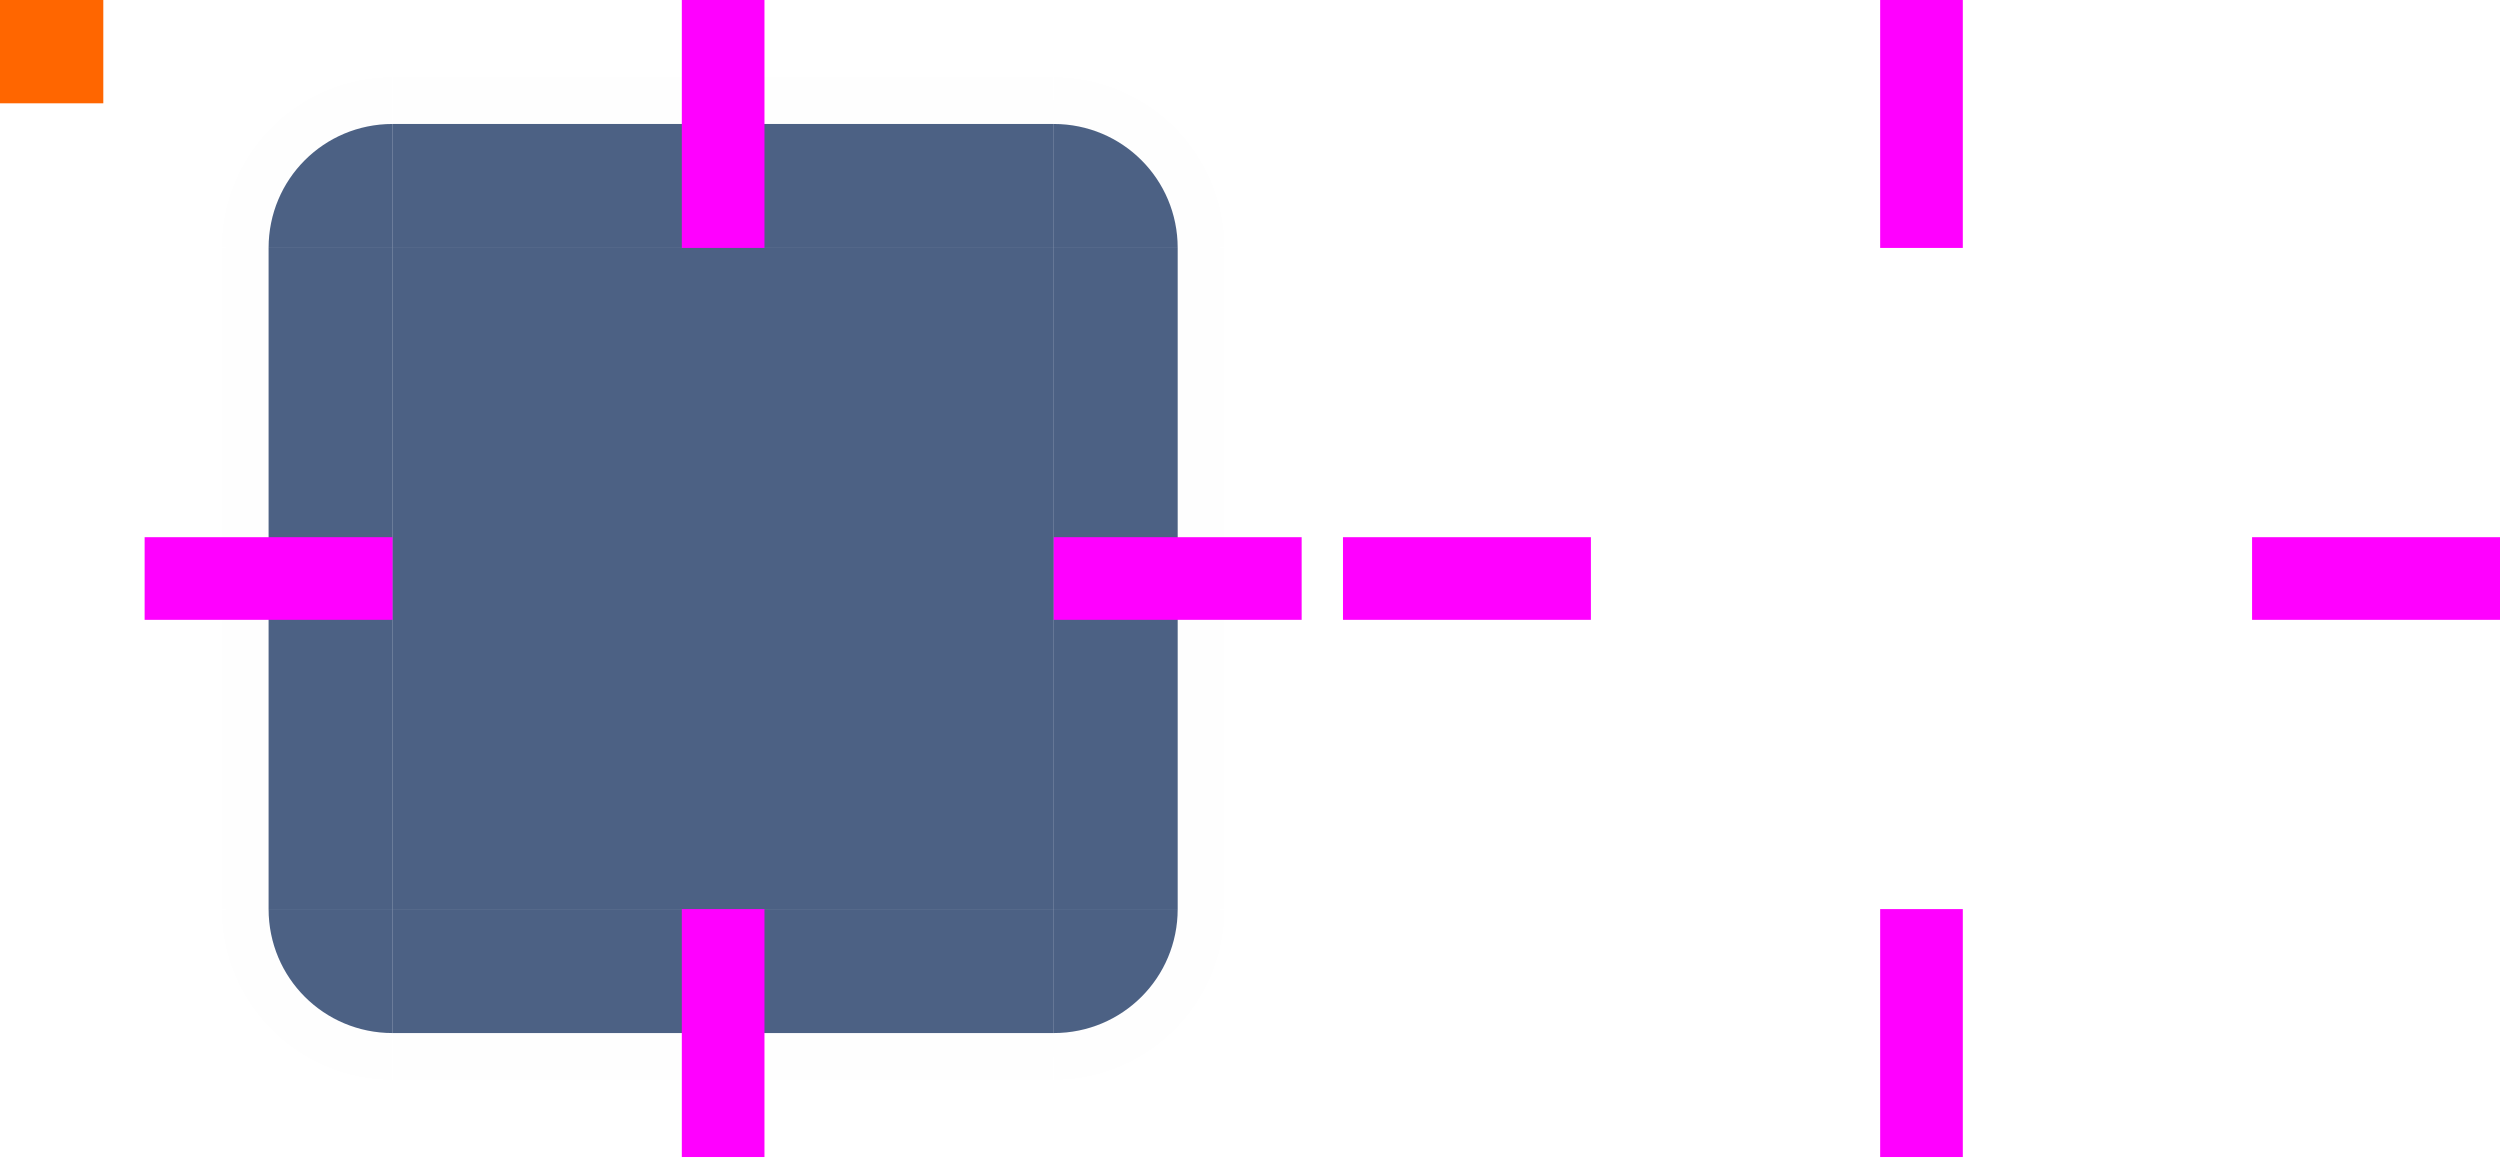
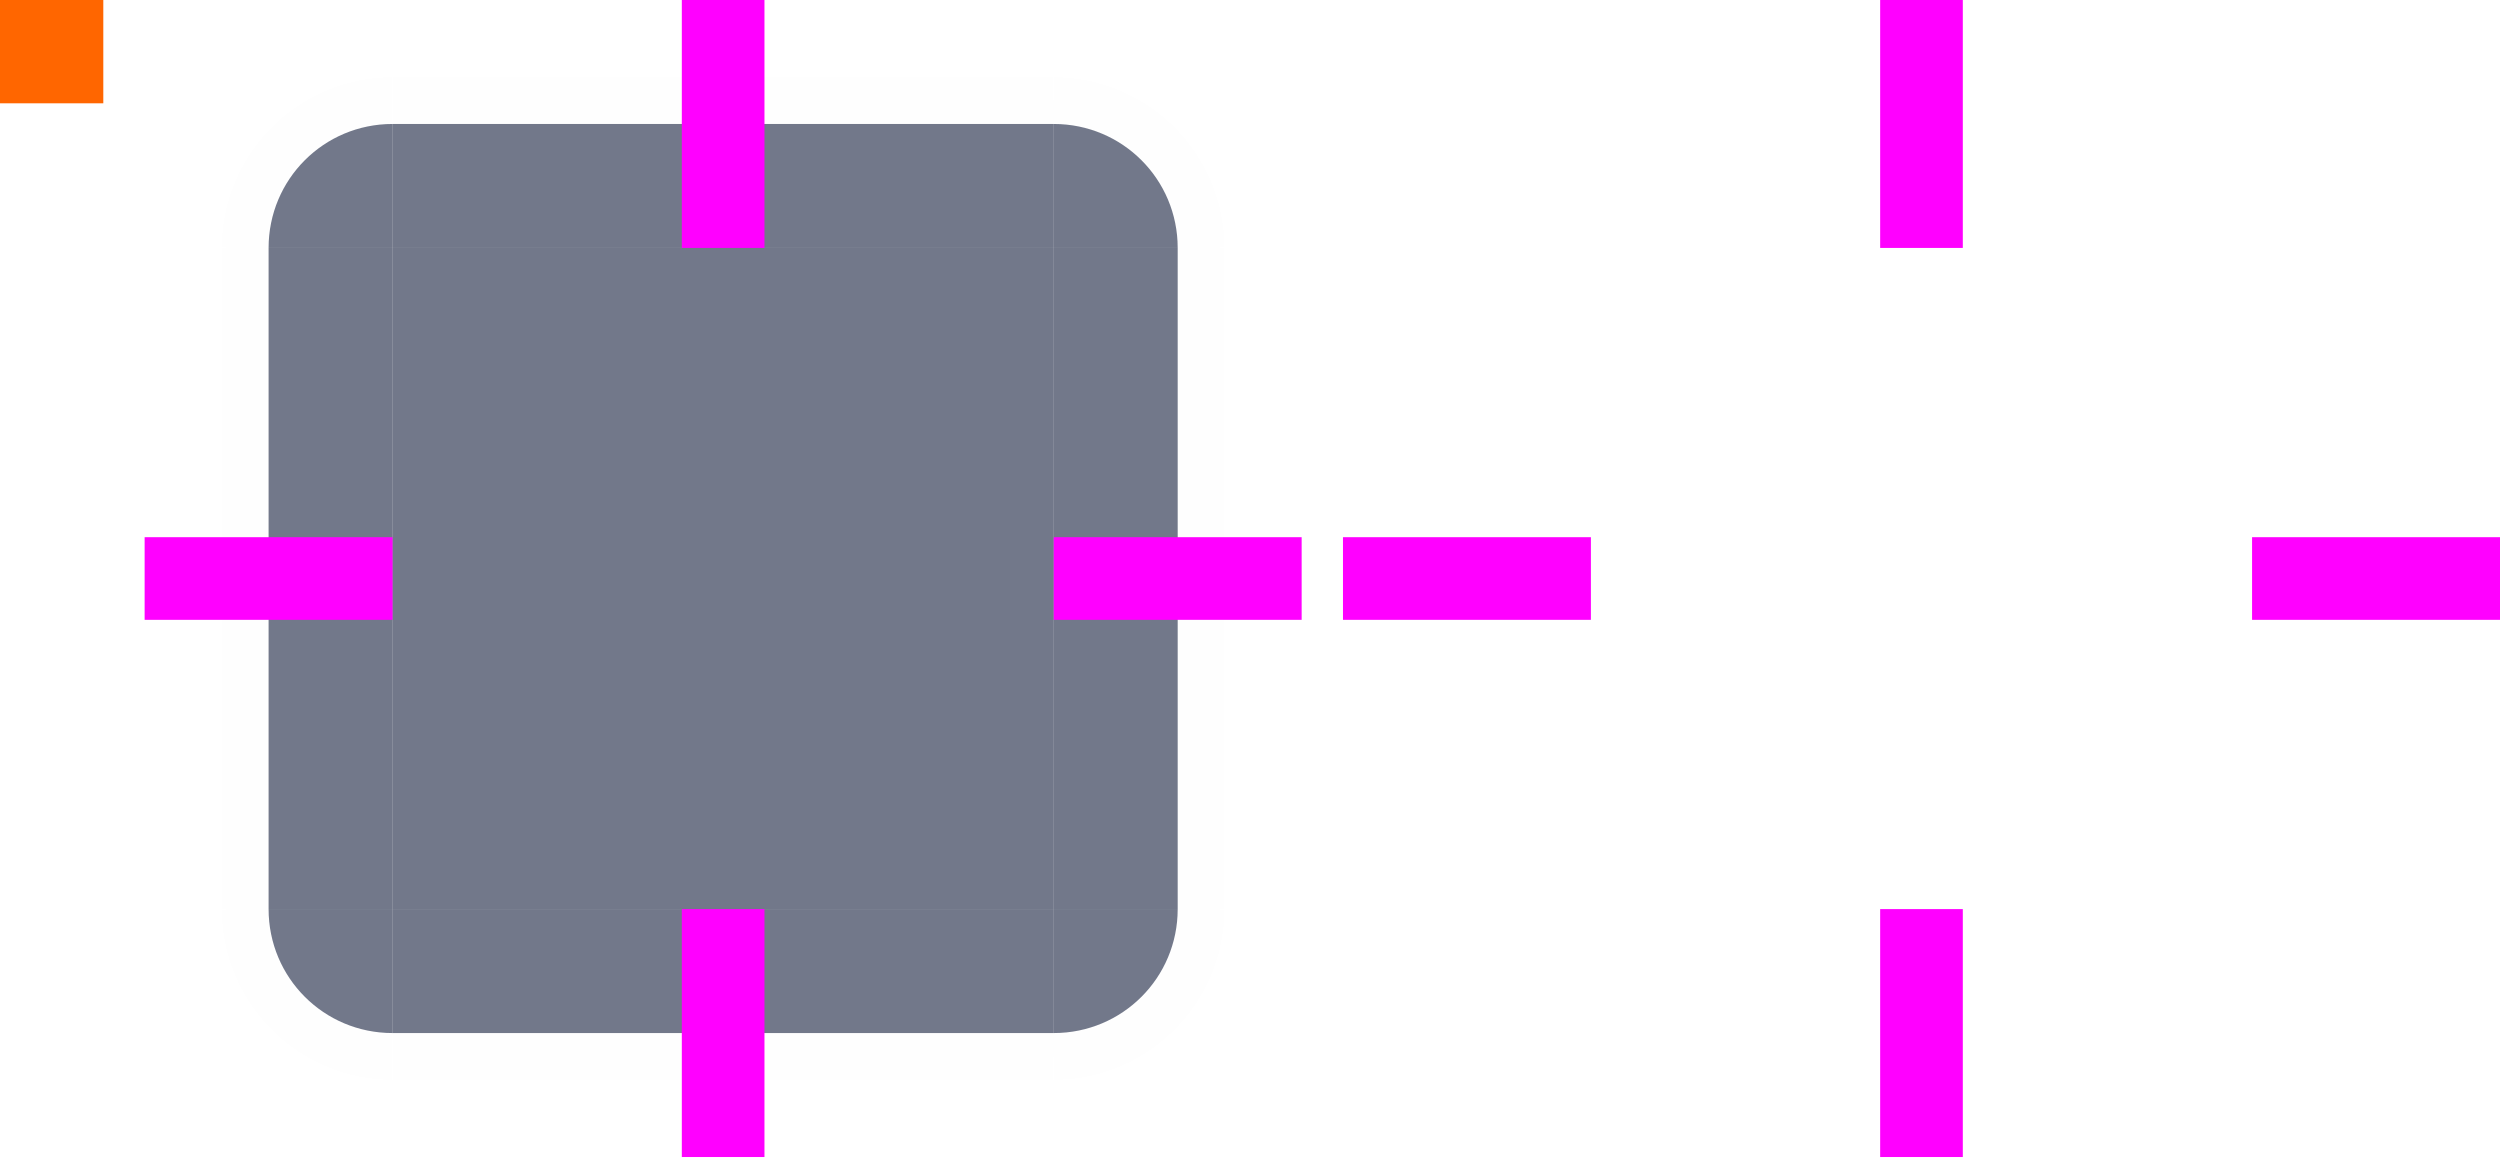
<svg xmlns="http://www.w3.org/2000/svg" xmlns:xlink="http://www.w3.org/1999/xlink" width="121" height="56" version="1.1" viewBox="0 0 121 56" id="svg177">
  <defs id="defs30">
    <linearGradient id="a">
      <stop offset="0" id="stop2" />
      <stop stop-opacity="0" offset="1" id="stop4" />
    </linearGradient>
    <linearGradient id="q" x1="-912.36" x2="-909.36" y1="-35" y2="-35" gradientUnits="userSpaceOnUse" xlink:href="#a" />
    <linearGradient id="p" x1="15" x2="12" y1="10" y2="10" gradientUnits="userSpaceOnUse" xlink:href="#a" />
    <radialGradient id="e" cx="23.7" cy="912.47" r="6" gradientTransform="matrix(4.3054e-7,-0.33333,0.33333,4.3054e-7,-232.16,14.9)" gradientUnits="userSpaceOnUse" xlink:href="#a" />
    <linearGradient id="o" x1="16" x2="16" y1="8" y2="5" gradientTransform="translate(58)" gradientUnits="userSpaceOnUse" xlink:href="#a" />
    <linearGradient id="n" x1="55" x2="58" y1="10" y2="10" gradientUnits="userSpaceOnUse" xlink:href="#a" />
    <radialGradient id="d" cx="55.393" cy="910.26" r="6" gradientTransform="matrix(0.33333,2.4113e-6,-2.4113e-6,0.33333,95.538,-296.42)" gradientUnits="userSpaceOnUse">
      <stop stop-opacity=".6" offset="0" id="stop12" />
      <stop stop-opacity="0" offset="1" id="stop14" />
    </radialGradient>
    <linearGradient id="m" x1="53" x2="53" y1="8" y2="5" gradientTransform="translate(58)" gradientUnits="userSpaceOnUse" xlink:href="#a" />
    <linearGradient id="l" x1="952.36" x2="955.36" y1="-35" y2="-35" gradientUnits="userSpaceOnUse" xlink:href="#a" />
    <linearGradient id="k" x1="19" x2="19" y1="48" y2="51" gradientTransform="translate(58)" gradientUnits="userSpaceOnUse" xlink:href="#a" />
    <radialGradient id="c" cx="9.143" cy="948.86" r="6" gradientTransform="matrix(-0.33333,-1.5267e-6,1.5267e-6,-0.33333,75.046,365.29)" gradientUnits="userSpaceOnUse" xlink:href="#a" />
    <linearGradient id="j" x1="15" x2="12" y1="46" y2="46" gradientUnits="userSpaceOnUse" xlink:href="#a" />
    <linearGradient id="i" x1="53" x2="53" y1="48" y2="51" gradientTransform="translate(58)" gradientUnits="userSpaceOnUse" xlink:href="#a" />
    <radialGradient id="b" cx="55.75" cy="943.61" r="6" gradientTransform="matrix(1.0353e-7,0.33333,-0.33333,1.0353e-7,428.54,30.417)" gradientUnits="userSpaceOnUse" xlink:href="#a" />
    <linearGradient id="h" x1="55" x2="58" y1="46" y2="46" gradientUnits="userSpaceOnUse" xlink:href="#a" />
    <linearGradient id="g" x1="-15" x2="-12" y1="932.36" y2="932.36" gradientUnits="userSpaceOnUse" xlink:href="#a" />
    <linearGradient id="f" x1="55" x2="58" y1="932.36" y2="932.36" gradientUnits="userSpaceOnUse" xlink:href="#a" />
    <style id="current-color-scheme" type="text/css">.ColorScheme-Text {
        color:#31363b;
      }
      .ColorScheme-Background {
        color:#eff0f1;
      }
      .ColorScheme-Highlight {
        color:#3daee9;
      }
      .ColorScheme-ViewText {
        color:#31363b;
      }
      .ColorScheme-ViewBackground {
        color:#fcfcfc;
      }
      .ColorScheme-ViewHover {
        color:#93cee9;
      }
      .ColorScheme-ViewFocus{
        color:#3daee9;
      }
      .ColorScheme-ButtonText {
        color:#31363b;
      }
      .ColorScheme-ButtonBackground {
        color:#eff0f1;
      }
      .ColorScheme-ButtonHover {
        color:#93cee9;
      }
      .ColorScheme-ButtonFocus{
        color:#3daee9;
      }</style>
    <style type="text/css" id="style28">.ColorScheme-Text {
        color:#31363b;
      }
      .ColorScheme-Background {
        color:#eff0f1;
      }
      .ColorScheme-Highlight {
        color:#3daee9;
      }
      .ColorScheme-ViewText {
        color:#31363b;
      }
      .ColorScheme-ViewBackground {
        color:#fcfcfc;
      }
      .ColorScheme-ViewHover {
        color:#93cee9;
      }
      .ColorScheme-ViewFocus{
        color:#3daee9;
      }
      .ColorScheme-ButtonText {
        color:#31363b;
      }
      .ColorScheme-ButtonBackground {
        color:#eff0f1;
      }
      .ColorScheme-ButtonHover {
        color:#93cee9;
      }
      .ColorScheme-ButtonFocus{
        color:#3daee9;
      }</style>
    <linearGradient xlink:href="#a" id="linearGradient1037" gradientUnits="userSpaceOnUse" x1="-916.36" y1="-35" x2="-905.36" y2="-35" />
    <radialGradient xlink:href="#a" id="radialGradient1259" cx="19" cy="12" fx="19" fy="12" r="6" gradientUnits="userSpaceOnUse" gradientTransform="matrix(2.5e-7,-1.833333,1.833333,2.4999999e-7,-3.000005,46.83333)" />
    <linearGradient xlink:href="#a" id="linearGradient1043" gradientUnits="userSpaceOnUse" x1="948.36" y1="-35" x2="959.36" y2="-35" />
    <linearGradient xlink:href="#a" id="linearGradient1045" gradientUnits="userSpaceOnUse" x1="-19" y1="932.36" x2="-8" y2="932.36" />
    <linearGradient xlink:href="#a" id="linearGradient1047" gradientUnits="userSpaceOnUse" x1="51" y1="932.36" x2="62" y2="932.36" />
    <radialGradient xlink:href="#a" id="radialGradient985" cx="19" cy="12" fx="19" fy="12" r="6" gradientUnits="userSpaceOnUse" gradientTransform="matrix(2.5e-7,-1.833333,1.833333,2.4999999e-7,-3.000005,46.83333)" />
    <radialGradient xlink:href="#a" id="radialGradient993" cx="19" cy="12" fx="19" fy="12" r="6" gradientUnits="userSpaceOnUse" gradientTransform="matrix(2.5e-7,-1.833333,1.833333,2.4999999e-7,-3.000005,46.83333)" />
    <radialGradient xlink:href="#a" id="radialGradient1001" cx="19" cy="12" fx="19" fy="12" r="6" gradientUnits="userSpaceOnUse" gradientTransform="matrix(2.5e-7,-1.833333,1.833333,2.4999999e-7,-3.000005,46.83333)" />
    <radialGradient xlink:href="#a" id="radialGradient1009" cx="19" cy="12" fx="19" fy="12" r="6" gradientUnits="userSpaceOnUse" gradientTransform="matrix(2.5e-7,-1.833333,1.833333,2.4999999e-7,-3.000005,46.83333)" />
    <radialGradient xlink:href="#a" id="radialGradient1321" gradientUnits="userSpaceOnUse" gradientTransform="matrix(-3.5113632e-7,-1.833333,1.833333,-3.5113629e-7,55.00006,153.1667)" cx="77" cy="12" fx="77" fy="12" r="6" />
    <radialGradient xlink:href="#a" id="radialGradient1024" gradientUnits="userSpaceOnUse" gradientTransform="matrix(-3.5113632e-7,-1.833333,1.833333,-3.5113629e-7,55.00006,153.1667)" cx="77" cy="12" fx="77" fy="12" r="6" />
    <radialGradient xlink:href="#a" id="radialGradient1032" gradientUnits="userSpaceOnUse" gradientTransform="matrix(-3.5113632e-7,-1.833333,1.833333,-3.5113629e-7,55.00006,153.1667)" cx="77" cy="12" fx="77" fy="12" r="6" />
    <radialGradient xlink:href="#a" id="radialGradient1040" gradientUnits="userSpaceOnUse" gradientTransform="matrix(-3.5113632e-7,-1.833333,1.833333,-3.5113629e-7,55.00006,153.1667)" cx="77" cy="12" fx="77" fy="12" r="6" />
    <radialGradient xlink:href="#a" id="radialGradient1048" gradientUnits="userSpaceOnUse" gradientTransform="matrix(-3.5113632e-7,-1.833333,1.833333,-3.5113629e-7,55.00006,153.1667)" cx="77" cy="12" fx="77" fy="12" r="6" />
    <linearGradient xlink:href="#a" id="linearGradient1129" gradientUnits="userSpaceOnUse" x1="-916.36" y1="-35" x2="-905.36" y2="-35" />
    <radialGradient xlink:href="#a" id="radialGradient1131" gradientUnits="userSpaceOnUse" gradientTransform="matrix(2.5e-7,-1.833333,1.833333,2.4999999e-7,-3.000005,46.83333)" cx="19" cy="12" fx="19" fy="12" r="6" />
    <linearGradient xlink:href="#a" id="linearGradient1133" gradientUnits="userSpaceOnUse" x1="948.36" y1="-35" x2="959.36" y2="-35" />
    <linearGradient xlink:href="#a" id="linearGradient1135" gradientUnits="userSpaceOnUse" x1="-19" y1="932.36" x2="-8" y2="932.36" />
    <linearGradient xlink:href="#a" id="linearGradient1137" gradientUnits="userSpaceOnUse" x1="51" y1="932.36" x2="62" y2="932.36" />
    <radialGradient xlink:href="#a" id="radialGradient1139" gradientUnits="userSpaceOnUse" gradientTransform="matrix(-3.5113632e-7,-1.833333,1.833333,-3.5113629e-7,55.00006,153.1667)" cx="77" cy="12" fx="77" fy="12" r="6" />
  </defs>
  <rect style="fill:#ff6600" x="0" height="5" width="5" y="-1.4648437e-05" id="hint-tile-center" />
  <g id="top" transform="translate(0,-904.36)">
-     <rect style="color:#eff0f1;opacity:0.7;fill:#001e50;fill-opacity:1" id="rect42" height="32" width="6" y="-51" x="-916.36" transform="matrix(0,-1,-1,0,0,0)" class="ColorScheme-Background" />
+     <rect style="color:#eff0f1;opacity:0.6;fill:#141e3c;fill-opacity:1" id="rect42" height="32" width="6" y="-51" x="-916.36" transform="matrix(0,-1,-1,0,0,0)" class="ColorScheme-Background" />
    <rect style="opacity:0.01;fill:url(#linearGradient1129)" id="rect44" height="32" width="6" y="-51" x="-910.36" transform="matrix(0,-1,-1,0,0,0)" />
  </g>
  <g id="topleft" transform="translate(0,-904.36)">
    <g style="fill-rule:evenodd" id="g53">
      <path style="opacity:0.01;fill:url(#radialGradient1131);fill-opacity:1" d="m 7,0 v 12 h 6 C 13,8.676 15.676,6 19,6 V 0 Z" transform="translate(0,904.36)" id="path47" />
    </g>
-     <path style="color:#eff0f1;opacity:0.7;fill:#001e50;fill-opacity:1" d="m 19,6 c -3.324,0 -6,2.676 -6,6 h 4 1 1 V 11 7 Z" transform="translate(0,904.36)" id="path55" />
+     <path style="color:#eff0f1;opacity:0.6;fill:#141e3c;fill-opacity:1" d="m 19,6 c -3.324,0 -6,2.676 -6,6 h 4 1 1 V 11 7 Z" transform="translate(0,904.36)" id="path55" />
  </g>
  <g id="bottom" transform="translate(0,-904.36)">
-     <rect style="color:#eff0f1;opacity:0.7;fill:#001e50;fill-opacity:1" id="rect69" height="32" width="6" y="-51" x="948.36" transform="rotate(90)" class="ColorScheme-Background" />
+     <rect style="color:#eff0f1;opacity:0.6;fill:#141e3c;fill-opacity:1" id="rect69" height="32" width="6" y="-51" x="948.36" transform="rotate(90)" class="ColorScheme-Background" />
    <rect style="opacity:0.01;fill:url(#linearGradient1133)" id="rect71" height="32" width="6" y="-51" x="954.36" transform="rotate(90)" />
  </g>
  <g id="left" transform="translate(0,-904.36)">
-     <rect style="color:#eff0f1;opacity:0.7;fill:#001e50;fill-opacity:1" id="rect96" height="32" width="6" y="916.36" x="-19" transform="scale(-1,1)" class="ColorScheme-Background" />
+     <rect style="color:#eff0f1;opacity:0.6;fill:#141e3c;fill-opacity:1" id="rect96" height="32" width="6" y="916.36" x="-19" transform="scale(-1,1)" class="ColorScheme-Background" />
    <rect style="opacity:0.01;fill:url(#linearGradient1135)" id="rect98" height="32" width="6" y="916.36" x="-13" transform="scale(-1,1)" />
  </g>
  <g id="right" transform="translate(0,-904.36)">
-     <rect style="color:#eff0f1;opacity:0.7;fill:#001e50;fill-opacity:1" id="rect101" height="32" width="6" y="916.36" x="51" class="ColorScheme-Background" />
+     <rect style="color:#eff0f1;opacity:0.6;fill:#141e3c;fill-opacity:1" id="rect101" height="32" width="6" y="916.36" x="51" class="ColorScheme-Background" />
    <rect style="opacity:0.01;fill:url(#linearGradient1137)" id="rect103" height="32" width="6" y="916.36" x="57" />
  </g>
  <g id="center" transform="translate(0,-904.36)">
    <rect style="fill:none" id="rect106" height="32" width="32" y="916.36" x="19" />
-     <rect style="color:#eff0f1;opacity:0.7;fill:#001e50;fill-opacity:1" id="rect108" height="32" width="32" y="916.36" x="19" class="ColorScheme-Background" />
+     <rect style="color:#eff0f1;opacity:0.6;fill:#141e3c;fill-opacity:1" id="rect108" height="32" width="32" y="916.36" x="19" class="ColorScheme-Background" />
  </g>
  <rect style="fill:#ff00ff" id="hint-top-margin" x="33" y="-1.4648437e-05" width="4" height="12" />
  <rect style="fill:#ff00ff" id="hint-bottom-margin" x="33" y="44" width="4" height="12" />
  <rect style="fill:#ff00ff" id="hint-right-margin" transform="rotate(90)" x="26" y="-63" width="4" height="12" />
  <rect style="fill:#ff00ff" id="hint-left-margin" transform="rotate(90)" x="26" y="-19" width="4" height="12" />
  <g transform="translate(58,-904.36)" id="shadow-top" style="opacity:0">
    <rect style="fill:none" id="rect117" height="32" width="6" y="-51" x="-916.36" transform="matrix(0,-1,-1,0,0,0)" />
    <rect style="opacity:0.35;fill:url(#linearGradient1037)" id="rect119" height="32" width="6" y="-51" x="-910.36" transform="matrix(0,-1,-1,0,0,0)" />
    <rect style="fill:none" id="rect121" height="32" width="1" y="-51" x="-911.36" transform="matrix(0,-1,-1,0,0,0)" />
  </g>
  <g transform="translate(58,-904.36)" id="shadow-bottom" style="opacity:0">
    <rect style="fill:none" id="rect158" height="32" width="6" y="-51" x="948.36" transform="rotate(90)" />
    <rect style="opacity:0.35;fill:url(#linearGradient1043)" id="rect160" height="32" width="6" y="-51" x="954.36" transform="rotate(90)" />
    <rect style="fill:none" id="rect162" height="32" width="1" y="-51" x="953.36" transform="rotate(90)" />
  </g>
  <g transform="translate(58,-904.36)" id="shadow-left" style="opacity:0">
    <rect style="fill:none" id="rect199" height="32" width="6" y="916.36" x="-19" transform="scale(-1,1)" />
    <rect style="opacity:0.35;fill:url(#linearGradient1045)" id="rect201" height="32" width="6" y="916.36" x="-13" transform="scale(-1,1)" />
    <rect style="fill:none" id="rect203" height="32" width="1" y="916.36" x="-14" transform="scale(-1,1)" />
  </g>
  <g transform="translate(58,-904.36)" id="shadow-right" style="opacity:0">
    <rect style="fill:none" id="rect206" height="32" width="6" y="916.36" x="51" />
    <rect style="opacity:0.35;fill:url(#linearGradient1047)" id="rect208" height="32" width="6" y="916.36" x="57" />
    <rect style="fill:none" id="rect210" height="32" width="1" y="916.36" x="56" />
  </g>
  <g style="opacity:0;fill:none" transform="translate(58,-904.36)" id="shadow-center">
    <rect id="rect213" height="32" width="32" y="916.36" x="19" />
    <rect id="rect215" height="32" width="32" y="916.36" x="19" />
  </g>
  <rect style="fill:#ff00ff" id="shadow-hint-top-margin" x="91" y="-1.4648437e-05" width="4" height="12" />
  <rect style="fill:#ff00ff" id="shadow-hint-bottom-margin" x="91" y="44" width="4" height="12" />
  <rect style="fill:#ff00ff" id="shadow-hint-right-margin" transform="rotate(90)" x="26" y="-121" width="4" height="12" />
  <rect style="fill:#ff00ff" id="shadow-hint-left-margin" transform="rotate(90)" x="26" y="-77" width="4" height="12" />
  <use x="0" y="0" xlink:href="#topleft" id="topright" transform="matrix(-1,0,0,1,70,0)" width="100%" height="100%" />
  <use x="0" y="0" xlink:href="#topleft" id="bottomleft" transform="rotate(-90,35,28)" width="100%" height="100%" />
  <use x="0" y="0" xlink:href="#topleft" id="bottomright" transform="rotate(-180,35,28)" width="100%" height="100%" />
  <g id="shadow-topleft" transform="translate(58,-904.3622)" style="opacity:0">
    <path style="opacity:0.35;fill:url(#radialGradient1139);fill-opacity:1;fill-rule:evenodd;stroke:none;stroke-width:1px;stroke-linecap:butt;stroke-linejoin:miter;stroke-opacity:1" d="m 65,0 v 12 h 6 C 71,8.676 73.676,6 77,6 V 0 Z" transform="translate(-58,904.3622)" id="path4828" />
    <rect ry="1" y="910.362" x="-19" height="6" width="6" id="rect4834" style="fill:none;fill-opacity:1" transform="scale(-1,1)" />
    <rect ry="0" y="910.362" x="-19" height="6" width="2" id="rect4836" style="fill:none;fill-opacity:1" transform="scale(-1,1)" />
    <rect y="914.362" x="-18" height="2" width="5" id="rect4838" style="fill:none;fill-opacity:1" transform="scale(-1,1)" />
  </g>
  <use x="0" y="0" xlink:href="#shadow-topleft" id="use1035" transform="rotate(90,93.00002,27.99998)" width="100%" height="100%" style="opacity:0" />
  <use x="0" y="0" xlink:href="#shadow-topleft" id="shadow-bottomleft" transform="matrix(1,0,0,-1,-7e-6,55.99992)" width="100%" height="100%" style="opacity:0" />
  <use x="0" y="0" xlink:href="#shadow-topleft" id="shadow-bottomright" transform="rotate(-180,93.00001,27.99998)" width="100%" height="100%" style="opacity:0" />
</svg>
